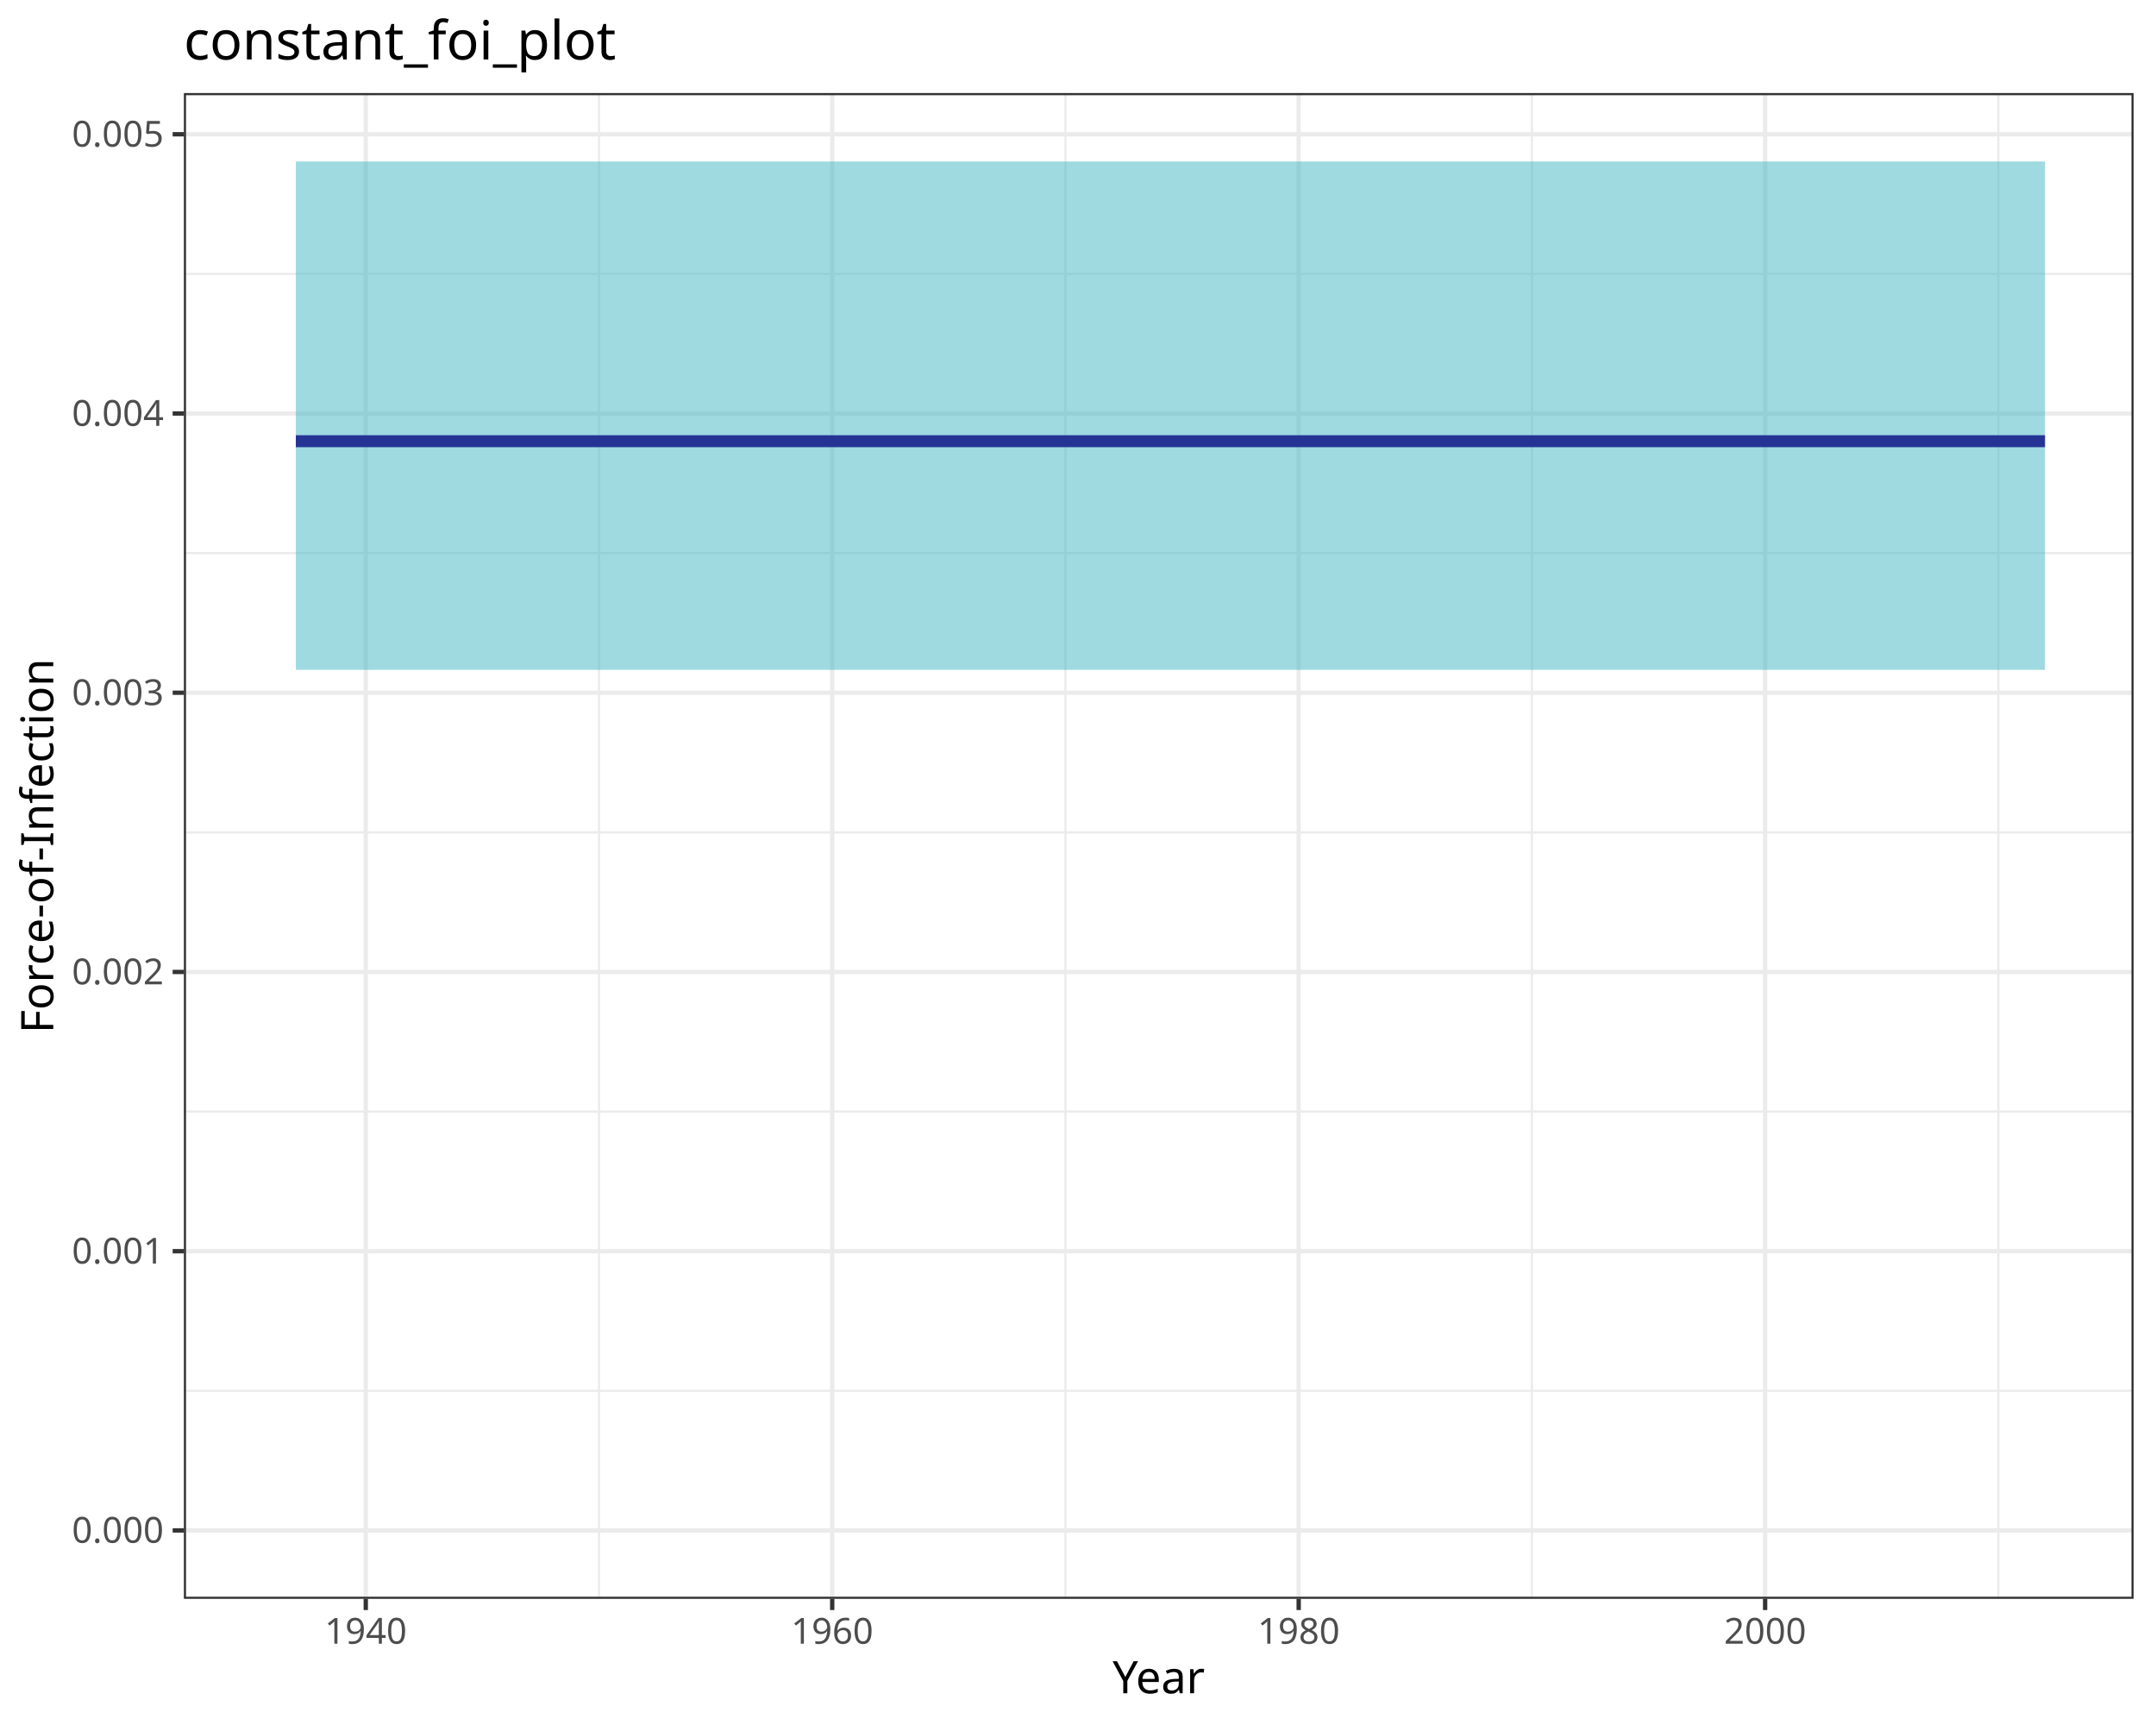
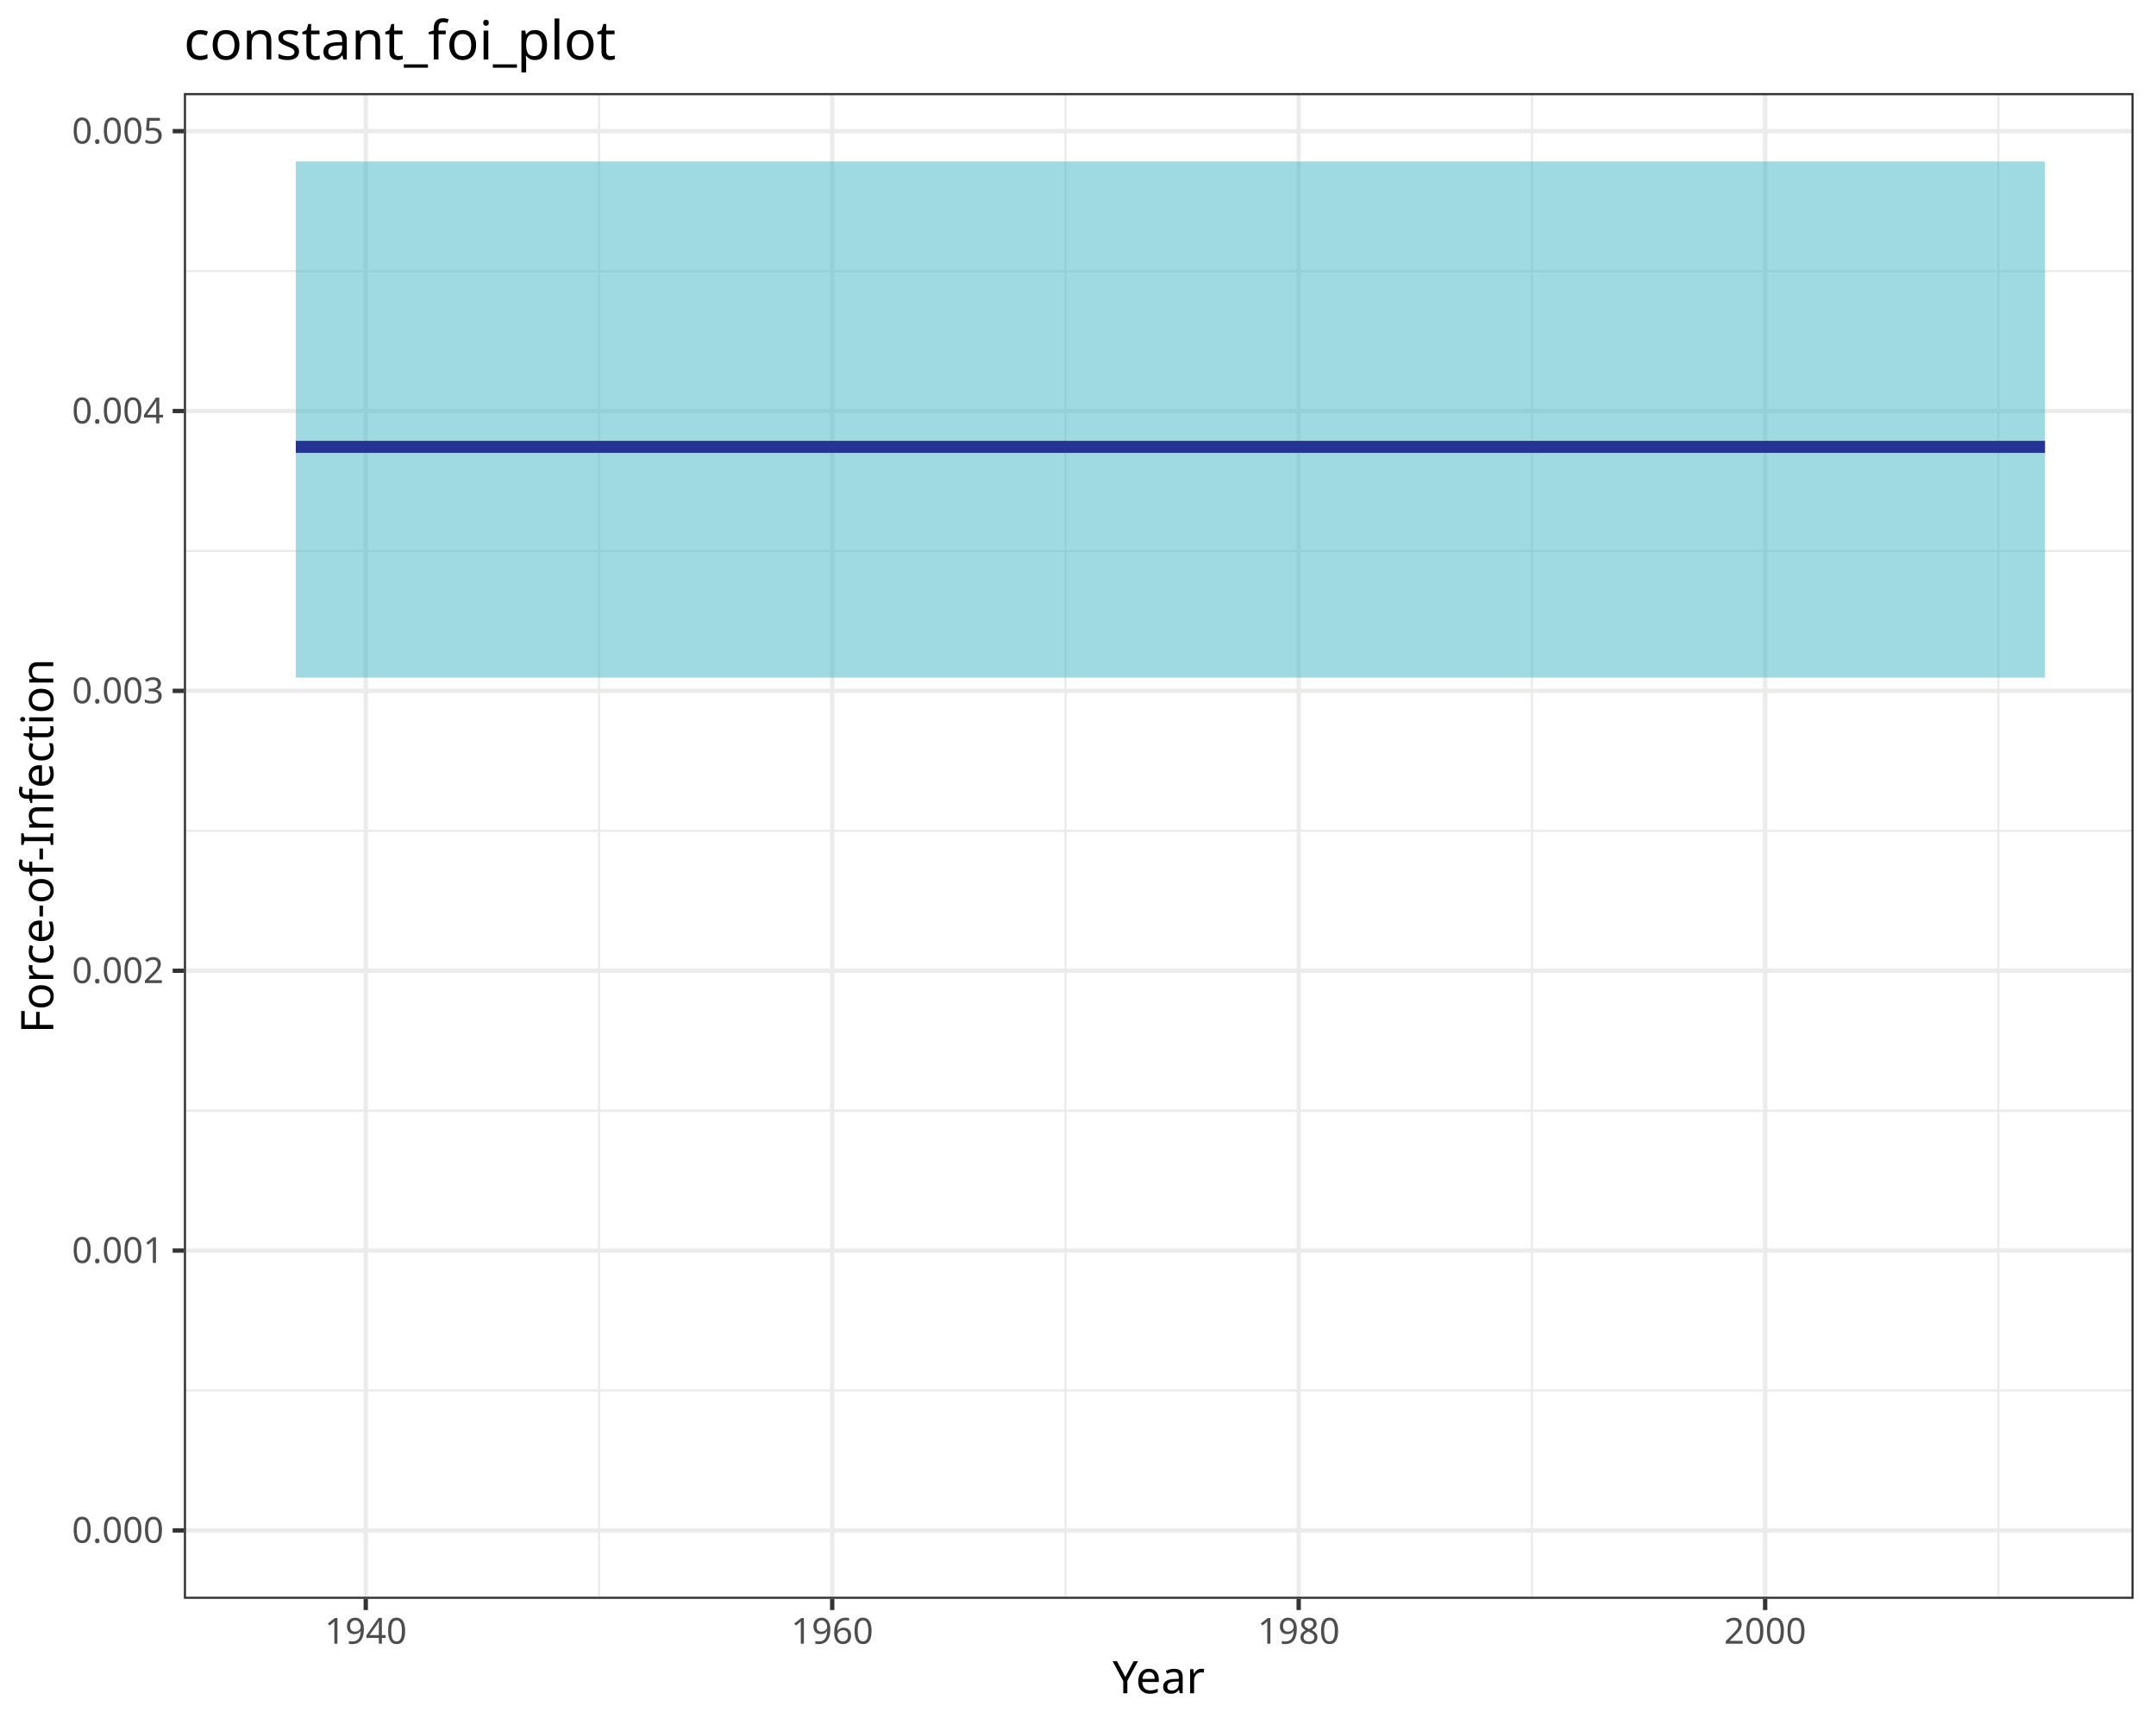
<svg xmlns="http://www.w3.org/2000/svg" class="svglite" data-engine-version="2.0" width="720.00pt" height="576.00pt" viewBox="0 0 720.00 576.00">
  <defs>
    <style type="text/css">
    .svglite line, .svglite polyline, .svglite polygon, .svglite path, .svglite rect, .svglite circle {
      fill: none;
      stroke: #000000;
      stroke-linecap: round;
      stroke-linejoin: round;
      stroke-miterlimit: 10.00;
    }
  </style>
  </defs>
  <rect width="100%" height="100%" style="stroke: none; fill: #FFFFFF;" />
  <defs>
    <clipPath id="cpMC4wMHw3MjAuMDB8MC4wMHw1NzYuMDA=">
      <rect x="0.00" y="0.00" width="720.00" height="576.00" />
    </clipPath>
  </defs>
  <g clip-path="url(#cpMC4wMHw3MjAuMDB8MC4wMHw1NzYuMDA=)">
    <rect x="0.00" y="0.00" width="720.00" height="576.00" style="stroke-width: 1.45; stroke: #FFFFFF; fill: #FFFFFF;" />
  </g>
  <defs>
    <clipPath id="cpNjEuNDB8NzEyLjUzfDMxLjA3fDUzMy44OA==">
      <rect x="61.40" y="31.07" width="651.13" height="502.81" />
    </clipPath>
  </defs>
  <g clip-path="url(#cpNjEuNDB8NzEyLjUzfDMxLjA3fDUzMy44OA==)">
    <rect x="61.40" y="31.07" width="651.13" height="502.81" style="stroke-width: 1.45; stroke: none; fill: #FFFFFF;" />
-     <polyline points="61.40,464.41 712.53,464.41 " style="stroke-width: 0.73; stroke: #EBEBEB; stroke-linecap: butt;" />
-     <polyline points="61.40,371.17 712.53,371.17 " style="stroke-width: 0.73; stroke: #EBEBEB; stroke-linecap: butt;" />
-     <polyline points="61.40,277.93 712.53,277.93 " style="stroke-width: 0.73; stroke: #EBEBEB; stroke-linecap: butt;" />
-     <polyline points="61.40,184.69 712.53,184.69 " style="stroke-width: 0.73; stroke: #EBEBEB; stroke-linecap: butt;" />
-     <polyline points="61.40,91.45 712.53,91.45 " style="stroke-width: 0.73; stroke: #EBEBEB; stroke-linecap: butt;" />
+     <polyline points="61.40,464.30 712.53,464.30 " style="stroke-width: 0.73; stroke: #EBEBEB; stroke-linecap: butt;" />
+     <polyline points="61.40,370.86 712.53,370.86 " style="stroke-width: 0.73; stroke: #EBEBEB; stroke-linecap: butt;" />
+     <polyline points="61.40,277.41 712.53,277.41 " style="stroke-width: 0.73; stroke: #EBEBEB; stroke-linecap: butt;" />
+     <polyline points="61.40,183.97 712.53,183.97 " style="stroke-width: 0.73; stroke: #EBEBEB; stroke-linecap: butt;" />
+     <polyline points="61.40,90.52 712.53,90.52 " style="stroke-width: 0.73; stroke: #EBEBEB; stroke-linecap: butt;" />
    <polyline points="200.04,533.88 200.04,31.07 " style="stroke-width: 0.73; stroke: #EBEBEB; stroke-linecap: butt;" />
    <polyline points="355.81,533.88 355.81,31.07 " style="stroke-width: 0.73; stroke: #EBEBEB; stroke-linecap: butt;" />
    <polyline points="511.58,533.88 511.58,31.07 " style="stroke-width: 0.73; stroke: #EBEBEB; stroke-linecap: butt;" />
    <polyline points="667.35,533.88 667.35,31.07 " style="stroke-width: 0.73; stroke: #EBEBEB; stroke-linecap: butt;" />
    <polyline points="61.40,511.03 712.53,511.03 " style="stroke-width: 1.45; stroke: #EBEBEB; stroke-linecap: butt;" />
-     <polyline points="61.40,417.79 712.53,417.79 " style="stroke-width: 1.45; stroke: #EBEBEB; stroke-linecap: butt;" />
-     <polyline points="61.40,324.55 712.53,324.55 " style="stroke-width: 1.45; stroke: #EBEBEB; stroke-linecap: butt;" />
-     <polyline points="61.40,231.31 712.53,231.31 " style="stroke-width: 1.45; stroke: #EBEBEB; stroke-linecap: butt;" />
-     <polyline points="61.40,138.07 712.53,138.07 " style="stroke-width: 1.45; stroke: #EBEBEB; stroke-linecap: butt;" />
-     <polyline points="61.40,44.83 712.53,44.83 " style="stroke-width: 1.45; stroke: #EBEBEB; stroke-linecap: butt;" />
+     <polyline points="61.40,417.58 712.53,417.58 " style="stroke-width: 1.45; stroke: #EBEBEB; stroke-linecap: butt;" />
+     <polyline points="61.40,324.14 712.53,324.14 " style="stroke-width: 1.45; stroke: #EBEBEB; stroke-linecap: butt;" />
+     <polyline points="61.40,230.69 712.53,230.69 " style="stroke-width: 1.45; stroke: #EBEBEB; stroke-linecap: butt;" />
+     <polyline points="61.40,137.25 712.53,137.25 " style="stroke-width: 1.45; stroke: #EBEBEB; stroke-linecap: butt;" />
+     <polyline points="61.40,43.80 712.53,43.80 " style="stroke-width: 1.45; stroke: #EBEBEB; stroke-linecap: butt;" />
    <polyline points="122.15,533.88 122.15,31.07 " style="stroke-width: 1.45; stroke: #EBEBEB; stroke-linecap: butt;" />
    <polyline points="277.92,533.88 277.92,31.07 " style="stroke-width: 1.45; stroke: #EBEBEB; stroke-linecap: butt;" />
    <polyline points="433.70,533.88 433.70,31.07 " style="stroke-width: 1.45; stroke: #EBEBEB; stroke-linecap: butt;" />
    <polyline points="589.47,533.88 589.47,31.07 " style="stroke-width: 1.45; stroke: #EBEBEB; stroke-linecap: butt;" />
-     <polygon points="98.79,53.92 106.57,53.92 114.36,53.92 122.15,53.92 129.94,53.92 137.73,53.92 145.52,53.92 153.31,53.92 161.10,53.92 168.88,53.92 176.67,53.92 184.46,53.92 192.25,53.92 200.04,53.92 207.83,53.92 215.62,53.92 223.40,53.92 231.19,53.92 238.98,53.92 246.77,53.92 254.56,53.92 262.35,53.92 270.14,53.92 277.92,53.92 285.71,53.92 293.50,53.92 301.29,53.92 309.08,53.92 316.87,53.92 324.66,53.92 332.44,53.92 340.23,53.92 348.02,53.92 355.81,53.92 363.60,53.92 371.39,53.92 379.18,53.92 386.96,53.92 394.75,53.92 402.54,53.92 410.33,53.92 418.12,53.92 425.91,53.92 433.70,53.92 441.48,53.92 449.27,53.92 457.06,53.92 464.85,53.92 472.64,53.92 480.43,53.92 488.22,53.92 496.00,53.92 503.79,53.92 511.58,53.92 519.37,53.92 527.16,53.92 534.95,53.92 542.74,53.92 550.53,53.92 558.31,53.92 566.10,53.92 573.89,53.92 581.68,53.92 589.47,53.92 597.26,53.92 605.05,53.92 612.83,53.92 620.62,53.92 628.41,53.92 636.20,53.92 643.99,53.92 651.78,53.92 659.57,53.92 667.35,53.92 675.14,53.92 682.93,53.92 682.93,223.67 675.14,223.67 667.35,223.67 659.57,223.67 651.78,223.67 643.99,223.67 636.20,223.67 628.41,223.67 620.62,223.67 612.83,223.67 605.05,223.67 597.26,223.67 589.47,223.67 581.68,223.67 573.89,223.67 566.10,223.67 558.31,223.67 550.53,223.67 542.74,223.67 534.95,223.67 527.16,223.67 519.37,223.67 511.58,223.67 503.79,223.67 496.00,223.67 488.22,223.67 480.43,223.67 472.64,223.67 464.85,223.67 457.06,223.67 449.27,223.67 441.48,223.67 433.70,223.67 425.91,223.67 418.12,223.67 410.33,223.67 402.54,223.67 394.75,223.67 386.96,223.67 379.18,223.67 371.39,223.67 363.60,223.67 355.81,223.67 348.02,223.67 340.23,223.67 332.44,223.67 324.66,223.67 316.87,223.67 309.08,223.67 301.29,223.67 293.50,223.67 285.71,223.67 277.92,223.67 270.14,223.67 262.35,223.67 254.56,223.67 246.77,223.67 238.98,223.67 231.19,223.67 223.40,223.67 215.62,223.67 207.83,223.67 200.04,223.67 192.25,223.67 184.46,223.67 176.67,223.67 168.88,223.67 161.10,223.67 153.31,223.67 145.52,223.67 137.73,223.67 129.94,223.67 122.15,223.67 114.36,223.67 106.57,223.67 98.79,223.67 " style="stroke-width: 0.00; stroke: none; stroke-linecap: butt; fill: #41B6C4; fill-opacity: 0.50;" />
+     <polygon points="98.79,53.92 106.57,53.92 114.36,53.92 122.15,53.92 129.94,53.92 137.73,53.92 145.52,53.92 153.31,53.92 161.10,53.92 168.88,53.92 176.67,53.92 184.46,53.92 192.25,53.92 200.04,53.92 207.83,53.92 215.62,53.92 223.40,53.92 231.19,53.92 238.98,53.92 246.77,53.92 254.56,53.92 262.35,53.92 270.14,53.92 277.92,53.92 285.71,53.92 293.50,53.92 301.29,53.92 309.08,53.92 316.87,53.92 324.66,53.92 332.44,53.92 340.23,53.92 348.02,53.92 355.81,53.92 363.60,53.92 371.39,53.92 379.18,53.92 386.96,53.92 394.75,53.92 402.54,53.92 410.33,53.92 418.12,53.92 425.91,53.92 433.70,53.92 441.48,53.92 449.27,53.92 457.06,53.92 464.85,53.92 472.64,53.92 480.43,53.92 488.22,53.92 496.00,53.92 503.79,53.92 511.58,53.92 519.37,53.92 527.16,53.92 534.95,53.92 542.74,53.92 550.53,53.92 558.31,53.92 566.10,53.92 573.89,53.92 581.68,53.92 589.47,53.92 597.26,53.92 605.05,53.92 612.83,53.92 620.62,53.92 628.41,53.92 636.20,53.92 643.99,53.92 651.78,53.92 659.57,53.92 667.35,53.92 675.14,53.92 682.93,53.92 682.93,226.26 675.14,226.26 667.35,226.26 659.57,226.26 651.78,226.26 643.99,226.26 636.20,226.26 628.41,226.26 620.62,226.26 612.83,226.26 605.05,226.26 597.26,226.26 589.47,226.26 581.68,226.26 573.89,226.26 566.10,226.26 558.31,226.26 550.53,226.26 542.74,226.26 534.95,226.26 527.16,226.26 519.37,226.26 511.58,226.26 503.79,226.26 496.00,226.26 488.22,226.26 480.43,226.26 472.64,226.26 464.85,226.26 457.06,226.26 449.27,226.26 441.48,226.26 433.70,226.26 425.91,226.26 418.12,226.26 410.33,226.26 402.54,226.26 394.75,226.26 386.96,226.26 379.18,226.26 371.39,226.26 363.60,226.26 355.81,226.26 348.02,226.26 340.23,226.26 332.44,226.26 324.66,226.26 316.87,226.26 309.08,226.26 301.29,226.26 293.50,226.26 285.71,226.26 277.92,226.26 270.14,226.26 262.35,226.26 254.56,226.26 246.77,226.26 238.98,226.26 231.19,226.26 223.40,226.26 215.62,226.26 207.83,226.26 200.04,226.26 192.25,226.26 184.46,226.26 176.67,226.26 168.88,226.26 161.10,226.26 153.31,226.26 145.52,226.26 137.73,226.26 129.94,226.26 122.15,226.26 114.36,226.26 106.57,226.26 98.79,226.26 " style="stroke-width: 0.00; stroke: none; stroke-linecap: butt; fill: #41B6C4; fill-opacity: 0.50;" />
    <polyline points="98.79,53.92 106.57,53.92 114.36,53.92 122.15,53.92 129.94,53.92 137.73,53.92 145.52,53.92 153.31,53.92 161.10,53.92 168.88,53.92 176.67,53.92 184.46,53.92 192.25,53.92 200.04,53.92 207.83,53.92 215.62,53.92 223.40,53.92 231.19,53.92 238.98,53.92 246.77,53.92 254.56,53.92 262.35,53.92 270.14,53.92 277.92,53.92 285.71,53.92 293.50,53.92 301.29,53.92 309.08,53.92 316.87,53.92 324.66,53.92 332.44,53.92 340.23,53.92 348.02,53.92 355.81,53.92 363.60,53.92 371.39,53.92 379.18,53.92 386.96,53.92 394.75,53.92 402.54,53.92 410.33,53.92 418.12,53.92 425.91,53.92 433.70,53.92 441.48,53.92 449.27,53.92 457.06,53.92 464.85,53.92 472.64,53.92 480.43,53.92 488.22,53.92 496.00,53.92 503.79,53.92 511.58,53.92 519.37,53.92 527.16,53.92 534.95,53.92 542.74,53.92 550.53,53.92 558.31,53.92 566.10,53.92 573.89,53.92 581.68,53.92 589.47,53.92 597.26,53.92 605.05,53.92 612.83,53.92 620.62,53.92 628.41,53.92 636.20,53.92 643.99,53.92 651.78,53.92 659.57,53.92 667.35,53.92 675.14,53.92 682.93,53.92 " style="stroke-width: 1.07; stroke: none; stroke-linecap: butt;" />
-     <polyline points="682.93,223.67 675.14,223.67 667.35,223.67 659.57,223.67 651.78,223.67 643.99,223.67 636.20,223.67 628.41,223.67 620.62,223.67 612.83,223.67 605.05,223.67 597.26,223.67 589.47,223.67 581.68,223.67 573.89,223.67 566.10,223.67 558.31,223.67 550.53,223.67 542.74,223.67 534.95,223.67 527.16,223.67 519.37,223.67 511.58,223.67 503.79,223.67 496.00,223.67 488.22,223.67 480.43,223.67 472.64,223.67 464.85,223.67 457.06,223.67 449.27,223.67 441.48,223.67 433.70,223.67 425.91,223.67 418.12,223.67 410.33,223.67 402.54,223.67 394.75,223.67 386.96,223.67 379.18,223.67 371.39,223.67 363.60,223.67 355.81,223.67 348.02,223.67 340.23,223.67 332.44,223.67 324.66,223.67 316.87,223.67 309.08,223.67 301.29,223.67 293.50,223.67 285.71,223.67 277.92,223.67 270.14,223.67 262.35,223.67 254.56,223.67 246.77,223.67 238.98,223.67 231.19,223.67 223.40,223.67 215.62,223.67 207.83,223.67 200.04,223.67 192.25,223.67 184.46,223.67 176.67,223.67 168.88,223.67 161.10,223.67 153.31,223.67 145.52,223.67 137.73,223.67 129.94,223.67 122.15,223.67 114.36,223.67 106.57,223.67 98.79,223.67 " style="stroke-width: 1.07; stroke: none; stroke-linecap: butt;" />
-     <polyline points="98.79,147.32 106.57,147.32 114.36,147.32 122.15,147.32 129.94,147.32 137.73,147.32 145.52,147.32 153.31,147.32 161.10,147.32 168.88,147.32 176.67,147.32 184.46,147.32 192.25,147.32 200.04,147.32 207.83,147.32 215.62,147.32 223.40,147.32 231.19,147.32 238.98,147.32 246.77,147.32 254.56,147.32 262.35,147.32 270.14,147.32 277.92,147.32 285.71,147.32 293.50,147.32 301.29,147.32 309.08,147.32 316.87,147.32 324.66,147.32 332.44,147.32 340.23,147.32 348.02,147.32 355.81,147.32 363.60,147.32 371.39,147.32 379.18,147.32 386.96,147.32 394.75,147.32 402.54,147.32 410.33,147.32 418.12,147.32 425.91,147.32 433.70,147.32 441.48,147.32 449.27,147.32 457.06,147.32 464.85,147.32 472.64,147.32 480.43,147.32 488.22,147.32 496.00,147.32 503.79,147.32 511.58,147.32 519.37,147.32 527.16,147.32 534.95,147.32 542.74,147.32 550.53,147.32 558.31,147.32 566.10,147.32 573.89,147.32 581.68,147.32 589.47,147.32 597.26,147.32 605.05,147.32 612.83,147.32 620.62,147.32 628.41,147.32 636.20,147.32 643.99,147.32 651.78,147.32 659.57,147.32 667.35,147.32 675.14,147.32 682.93,147.32 " style="stroke-width: 4.00; stroke: #253494; stroke-linecap: butt;" />
+     <polyline points="682.93,226.26 675.14,226.26 667.35,226.26 659.57,226.26 651.78,226.26 643.99,226.26 636.20,226.26 628.41,226.26 620.62,226.26 612.83,226.26 605.05,226.26 597.26,226.26 589.47,226.26 581.68,226.26 573.89,226.26 566.10,226.26 558.31,226.26 550.53,226.26 542.74,226.26 534.95,226.26 527.16,226.26 519.37,226.26 511.58,226.26 503.79,226.26 496.00,226.26 488.22,226.26 480.43,226.26 472.64,226.26 464.85,226.26 457.06,226.26 449.27,226.26 441.48,226.26 433.70,226.26 425.91,226.26 418.12,226.26 410.33,226.26 402.54,226.26 394.75,226.26 386.96,226.26 379.18,226.26 371.39,226.26 363.60,226.26 355.81,226.26 348.02,226.26 340.23,226.26 332.44,226.26 324.66,226.26 316.87,226.26 309.08,226.26 301.29,226.26 293.50,226.26 285.71,226.26 277.92,226.26 270.14,226.26 262.35,226.26 254.56,226.26 246.77,226.26 238.98,226.26 231.19,226.26 223.40,226.26 215.62,226.26 207.83,226.26 200.04,226.26 192.25,226.26 184.46,226.26 176.67,226.26 168.88,226.26 161.10,226.26 153.31,226.26 145.52,226.26 137.73,226.26 129.94,226.26 122.15,226.26 114.36,226.26 106.57,226.26 98.79,226.26 " style="stroke-width: 1.07; stroke: none; stroke-linecap: butt;" />
+     <polyline points="98.79,149.21 106.57,149.21 114.36,149.21 122.15,149.21 129.94,149.21 137.73,149.21 145.52,149.21 153.31,149.21 161.10,149.21 168.88,149.21 176.67,149.21 184.46,149.21 192.25,149.21 200.04,149.21 207.83,149.21 215.62,149.21 223.40,149.21 231.19,149.21 238.98,149.21 246.77,149.21 254.56,149.21 262.35,149.21 270.14,149.21 277.92,149.21 285.71,149.21 293.50,149.21 301.29,149.21 309.08,149.21 316.87,149.21 324.66,149.21 332.44,149.21 340.23,149.21 348.02,149.21 355.81,149.21 363.60,149.21 371.39,149.21 379.18,149.21 386.96,149.21 394.75,149.21 402.54,149.21 410.33,149.21 418.12,149.21 425.91,149.21 433.70,149.21 441.48,149.21 449.27,149.21 457.06,149.21 464.85,149.21 472.64,149.21 480.43,149.21 488.22,149.21 496.00,149.21 503.79,149.21 511.58,149.21 519.37,149.21 527.16,149.21 534.95,149.21 542.74,149.21 550.53,149.21 558.31,149.21 566.10,149.21 573.89,149.21 581.68,149.21 589.47,149.21 597.26,149.21 605.05,149.21 612.83,149.21 620.62,149.21 628.41,149.21 636.20,149.21 643.99,149.21 651.78,149.21 659.57,149.21 667.35,149.21 675.14,149.21 682.93,149.21 " style="stroke-width: 4.00; stroke: #253494; stroke-linecap: butt;" />
    <rect x="61.40" y="31.07" width="651.13" height="502.81" style="stroke-width: 1.45; stroke: #333333;" />
  </g>
  <g clip-path="url(#cpMC4wMHw3MjAuMDB8MC4wMHw1NzYuMDA=)">
    <text x="54.68" y="515.15" text-anchor="end" style="font-size: 12.00px; fill: #4D4D4D; font-family: sans;" textLength="30.03px" lengthAdjust="spacingAndGlyphs">0.000</text>
-     <text x="54.68" y="421.92" text-anchor="end" style="font-size: 12.00px; fill: #4D4D4D; font-family: sans;" textLength="30.03px" lengthAdjust="spacingAndGlyphs">0.001</text>
-     <text x="54.68" y="328.68" text-anchor="end" style="font-size: 12.00px; fill: #4D4D4D; font-family: sans;" textLength="30.03px" lengthAdjust="spacingAndGlyphs">0.002</text>
-     <text x="54.68" y="235.44" text-anchor="end" style="font-size: 12.00px; fill: #4D4D4D; font-family: sans;" textLength="30.03px" lengthAdjust="spacingAndGlyphs">0.003</text>
-     <text x="54.68" y="142.20" text-anchor="end" style="font-size: 12.00px; fill: #4D4D4D; font-family: sans;" textLength="30.03px" lengthAdjust="spacingAndGlyphs">0.004</text>
-     <text x="54.68" y="48.96" text-anchor="end" style="font-size: 12.00px; fill: #4D4D4D; font-family: sans;" textLength="30.03px" lengthAdjust="spacingAndGlyphs">0.005</text>
+     <text x="54.68" y="421.71" text-anchor="end" style="font-size: 12.00px; fill: #4D4D4D; font-family: sans;" textLength="30.03px" lengthAdjust="spacingAndGlyphs">0.001</text>
+     <text x="54.68" y="328.26" text-anchor="end" style="font-size: 12.00px; fill: #4D4D4D; font-family: sans;" textLength="30.03px" lengthAdjust="spacingAndGlyphs">0.002</text>
+     <text x="54.68" y="234.82" text-anchor="end" style="font-size: 12.00px; fill: #4D4D4D; font-family: sans;" textLength="30.03px" lengthAdjust="spacingAndGlyphs">0.003</text>
+     <text x="54.68" y="141.37" text-anchor="end" style="font-size: 12.00px; fill: #4D4D4D; font-family: sans;" textLength="30.03px" lengthAdjust="spacingAndGlyphs">0.004</text>
+     <text x="54.68" y="47.93" text-anchor="end" style="font-size: 12.00px; fill: #4D4D4D; font-family: sans;" textLength="30.03px" lengthAdjust="spacingAndGlyphs">0.005</text>
    <polyline points="57.66,511.03 61.40,511.03 " style="stroke-width: 1.45; stroke: #333333; stroke-linecap: butt;" />
-     <polyline points="57.66,417.79 61.40,417.79 " style="stroke-width: 1.45; stroke: #333333; stroke-linecap: butt;" />
-     <polyline points="57.66,324.55 61.40,324.55 " style="stroke-width: 1.45; stroke: #333333; stroke-linecap: butt;" />
-     <polyline points="57.66,231.31 61.40,231.31 " style="stroke-width: 1.45; stroke: #333333; stroke-linecap: butt;" />
-     <polyline points="57.66,138.07 61.40,138.07 " style="stroke-width: 1.45; stroke: #333333; stroke-linecap: butt;" />
-     <polyline points="57.66,44.83 61.40,44.83 " style="stroke-width: 1.45; stroke: #333333; stroke-linecap: butt;" />
+     <polyline points="57.66,417.58 61.40,417.58 " style="stroke-width: 1.45; stroke: #333333; stroke-linecap: butt;" />
+     <polyline points="57.66,324.14 61.40,324.14 " style="stroke-width: 1.45; stroke: #333333; stroke-linecap: butt;" />
+     <polyline points="57.66,230.69 61.40,230.69 " style="stroke-width: 1.45; stroke: #333333; stroke-linecap: butt;" />
+     <polyline points="57.66,137.25 61.40,137.25 " style="stroke-width: 1.45; stroke: #333333; stroke-linecap: butt;" />
+     <polyline points="57.66,43.80 61.40,43.80 " style="stroke-width: 1.45; stroke: #333333; stroke-linecap: butt;" />
    <polyline points="122.15,537.62 122.15,533.88 " style="stroke-width: 1.45; stroke: #333333; stroke-linecap: butt;" />
    <polyline points="277.92,537.62 277.92,533.88 " style="stroke-width: 1.45; stroke: #333333; stroke-linecap: butt;" />
    <polyline points="433.70,537.62 433.70,533.88 " style="stroke-width: 1.45; stroke: #333333; stroke-linecap: butt;" />
    <polyline points="589.47,537.62 589.47,533.88 " style="stroke-width: 1.45; stroke: #333333; stroke-linecap: butt;" />
    <text x="122.15" y="548.86" text-anchor="middle" style="font-size: 12.00px; fill: #4D4D4D; font-family: sans;" textLength="26.70px" lengthAdjust="spacingAndGlyphs">1940</text>
    <text x="277.92" y="548.86" text-anchor="middle" style="font-size: 12.00px; fill: #4D4D4D; font-family: sans;" textLength="26.70px" lengthAdjust="spacingAndGlyphs">1960</text>
    <text x="433.70" y="548.86" text-anchor="middle" style="font-size: 12.00px; fill: #4D4D4D; font-family: sans;" textLength="26.70px" lengthAdjust="spacingAndGlyphs">1980</text>
    <text x="589.47" y="548.86" text-anchor="middle" style="font-size: 12.00px; fill: #4D4D4D; font-family: sans;" textLength="26.70px" lengthAdjust="spacingAndGlyphs">2000</text>
    <text x="386.96" y="565.41" text-anchor="middle" style="font-size: 15.00px; font-family: sans;" textLength="31.69px" lengthAdjust="spacingAndGlyphs">Year</text>
    <text transform="translate(17.79,282.47) rotate(-90)" text-anchor="middle" style="font-size: 15.00px; font-family: sans;" textLength="117.56px" lengthAdjust="spacingAndGlyphs">Force-of-Infection</text>
    <text x="61.40" y="19.86" style="font-size: 18.00px; font-family: sans;" textLength="136.11px" lengthAdjust="spacingAndGlyphs">constant_foi_plot</text>
  </g>
</svg>
